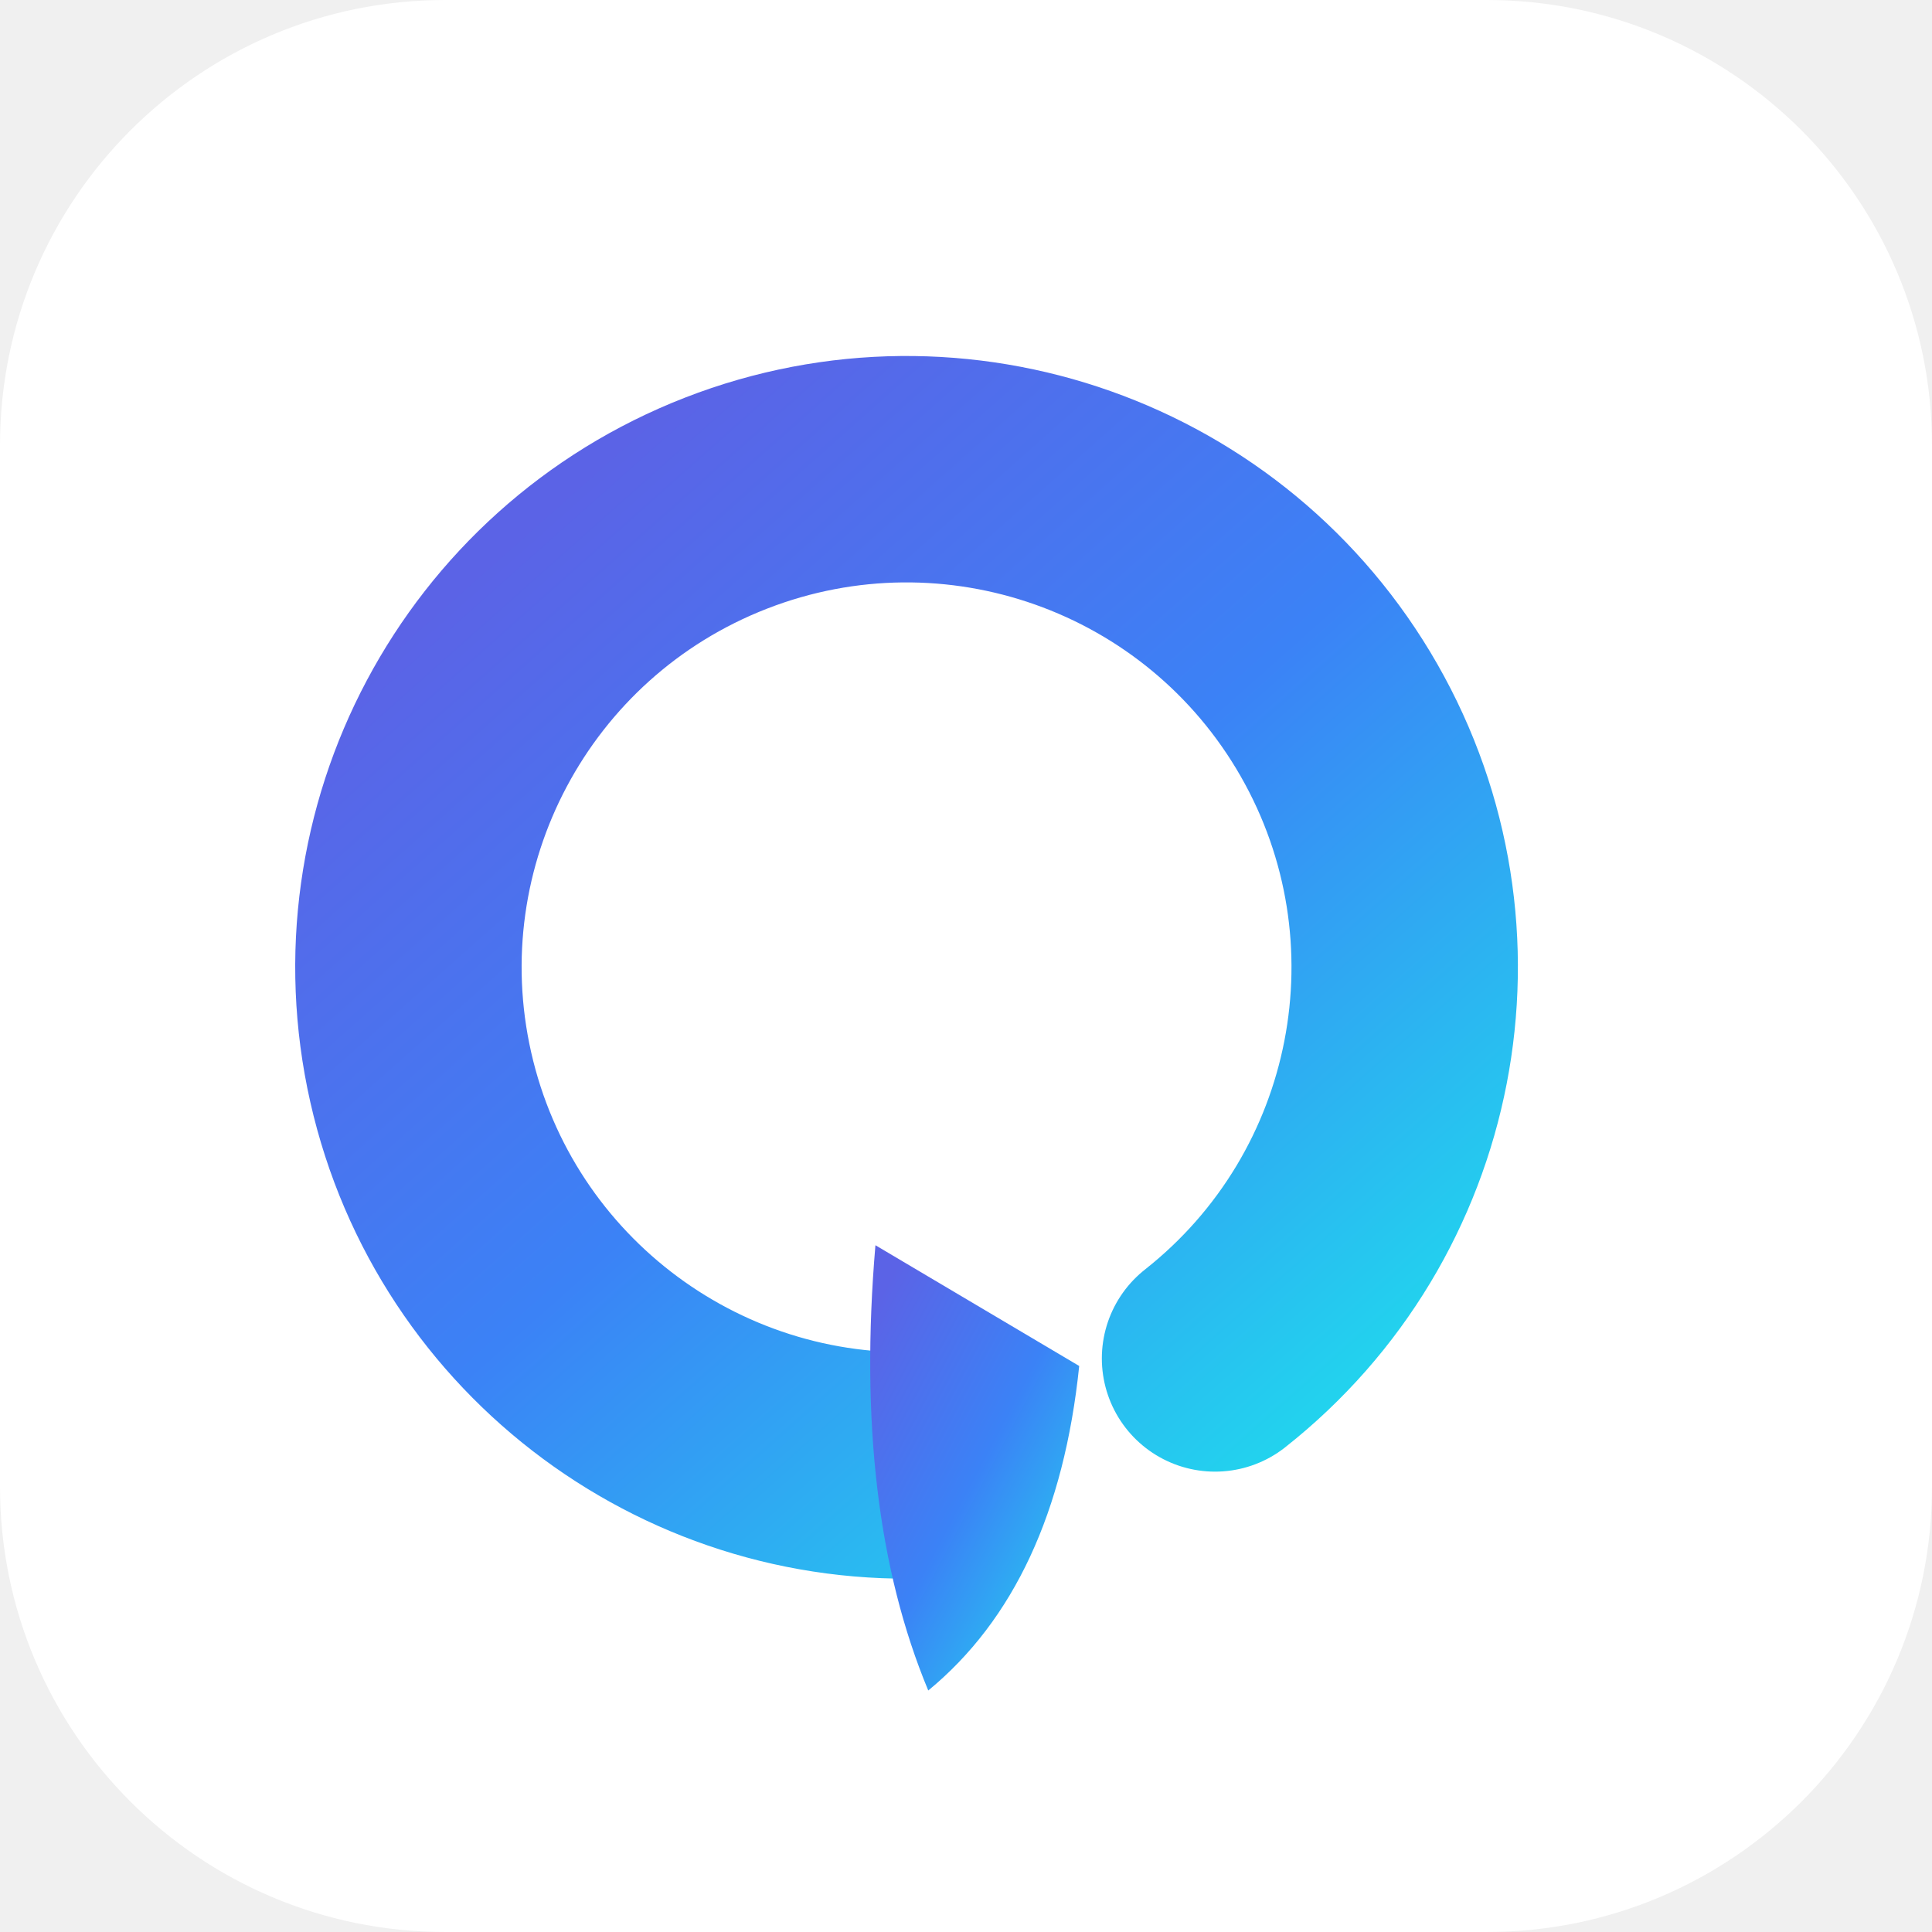
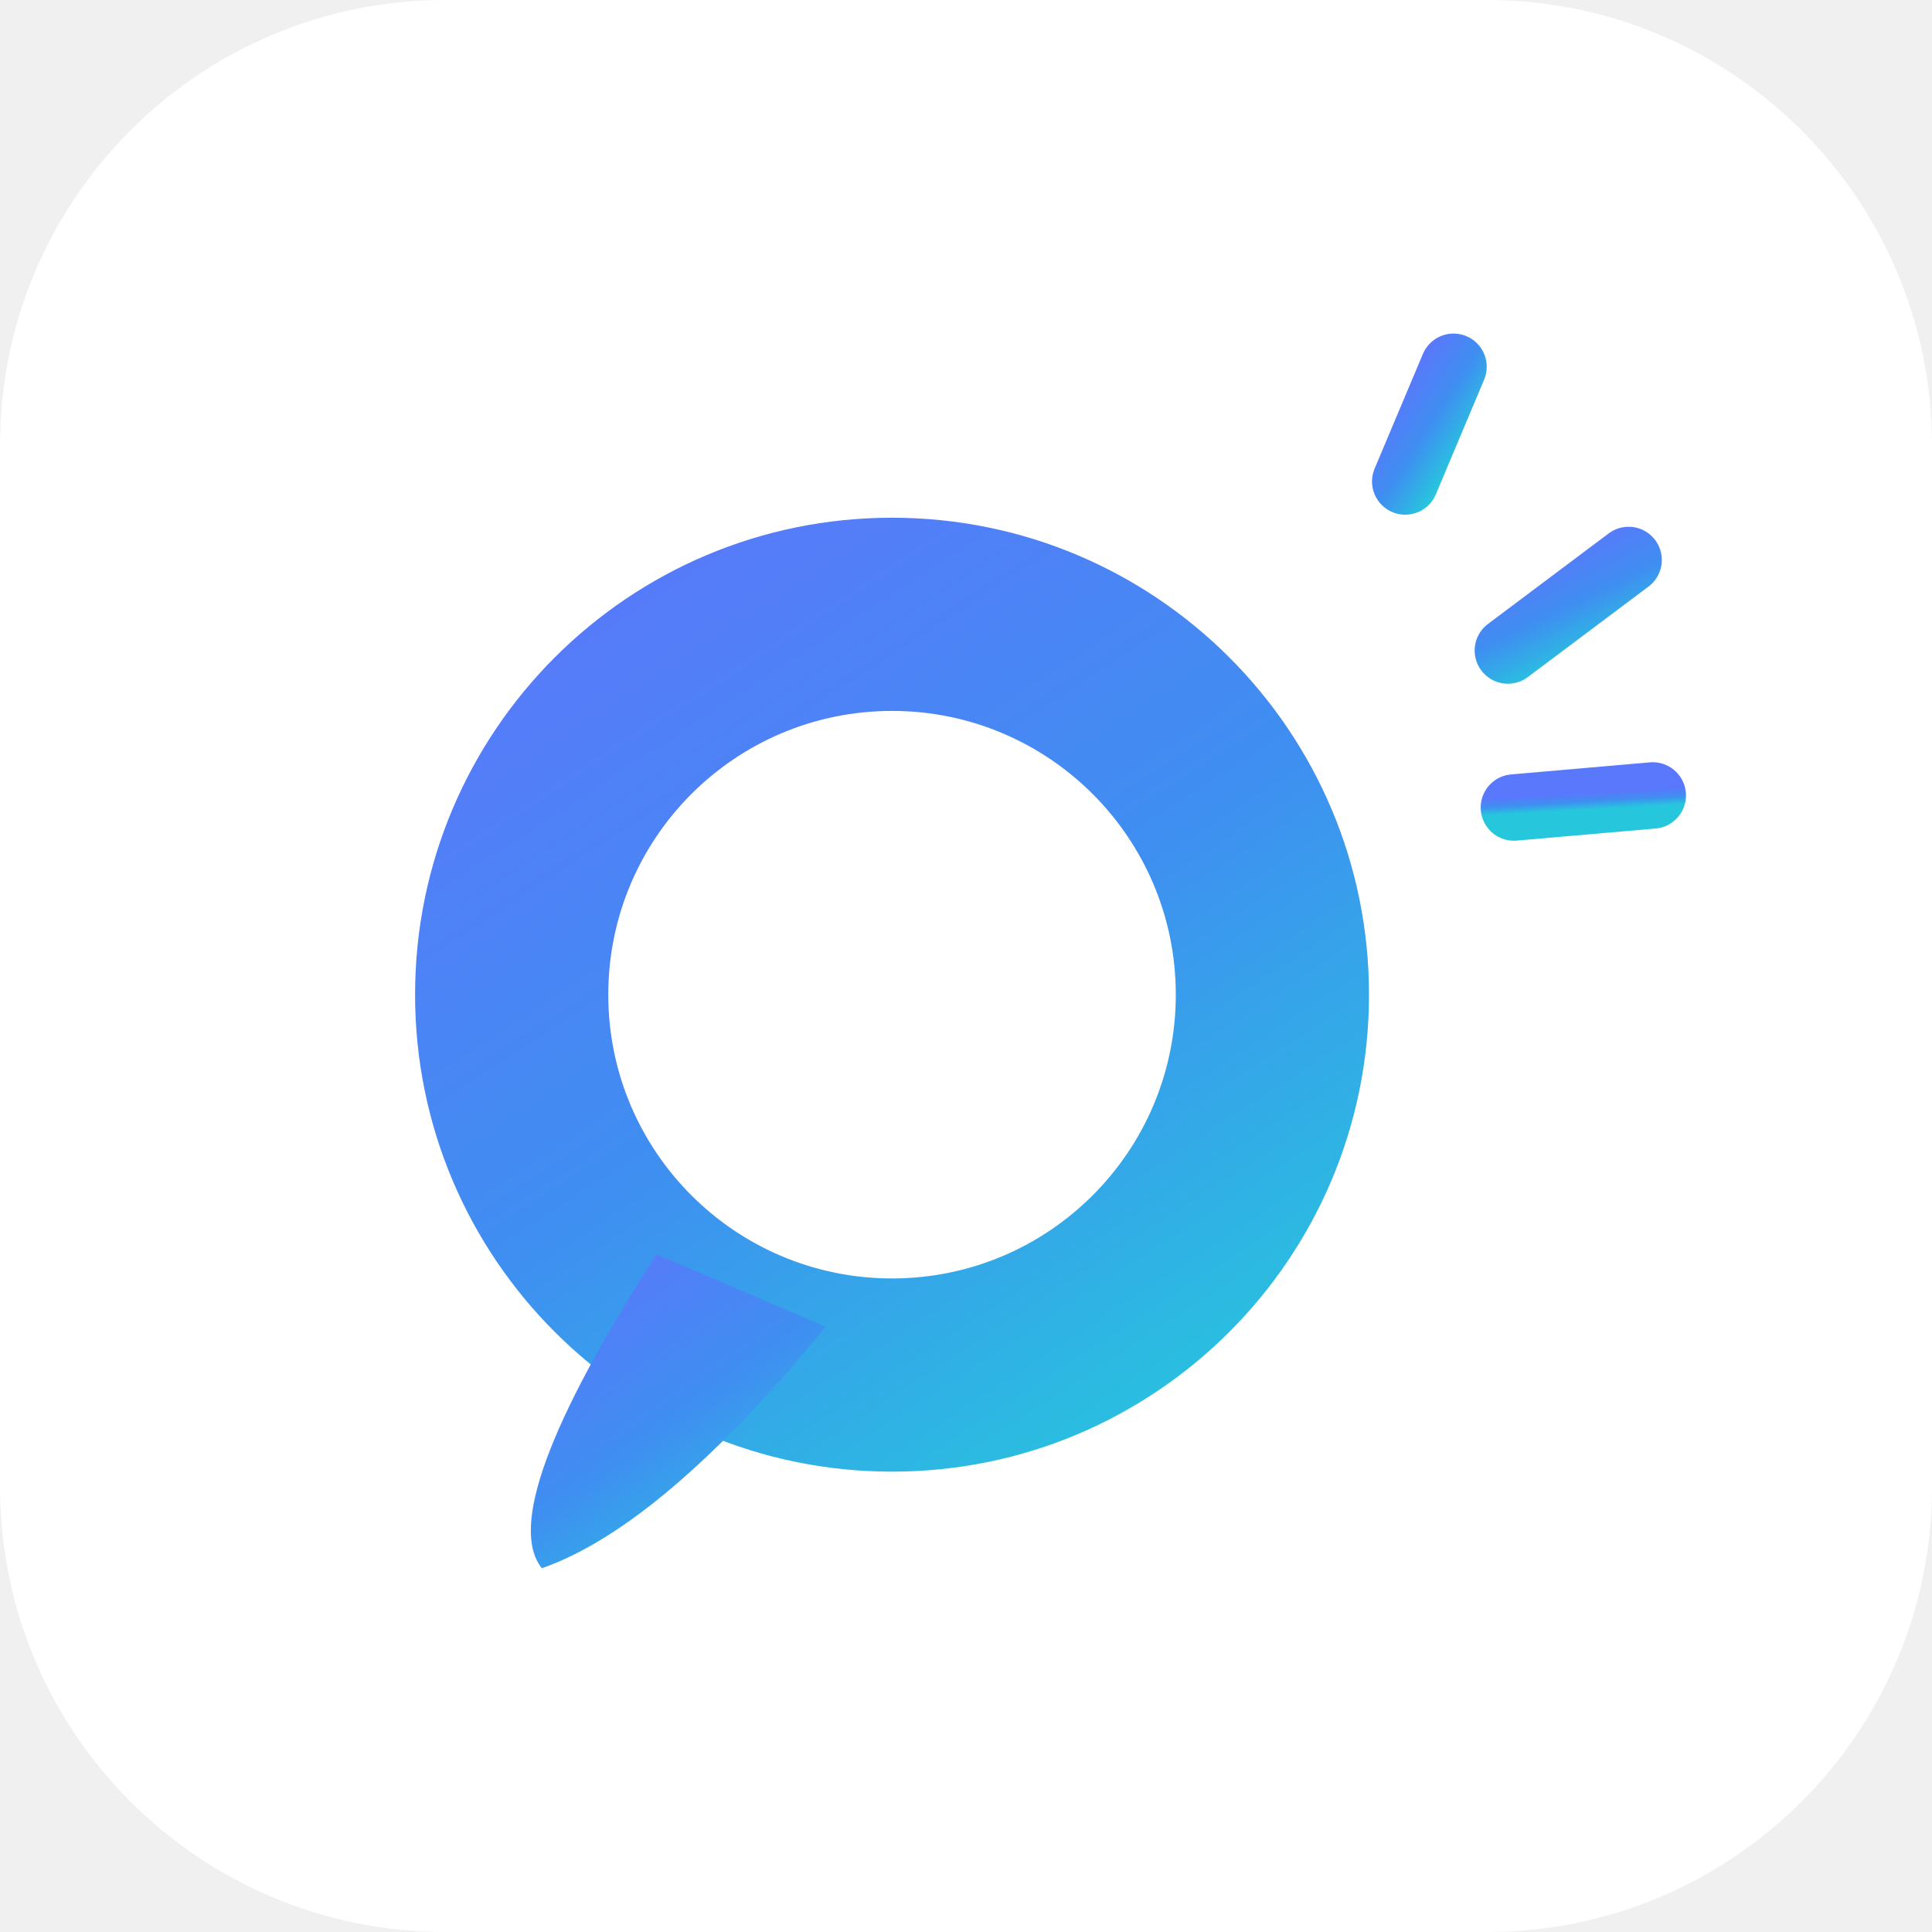
<svg xmlns="http://www.w3.org/2000/svg" viewBox="0 0 512 512" width="512" height="512">
  <defs>
-     <linearGradient id="g" x1="0.12" y1="0.05" x2="0.92" y2="0.95">
-       <stop offset="0" stop-color="#5b63e6" />
-       <stop offset="0.5" stop-color="#3b82f6" />
-       <stop offset="1" stop-color="#22d3ee" />
+     <linearGradient id="spg" x1="0.18" y1="0.02" x2="0.82" y2="1">
+       <stop offset="0" stop-color="#5a78fb" />
+       <stop offset="0.5" stop-color="#3f8ef1" />
+       <stop offset="1" stop-color="#26c7dd" />
    </linearGradient>
  </defs>
  <rect width="512" height="512" rx="118" fill="#ffffff" />
-   <path fill="none" stroke="url(#g)" stroke-width="60" stroke-linecap="round" d="M322 360 A132 132 0 1 0 250 388" />
-   <path fill="url(#g)" d="M232 330 q-6 70 14 118 q34 -28 40 -86 z" />
+   <g transform="translate(54 54) scale(0.8)">
+     <g fill="url(#spg)">
+       <path fill-rule="evenodd" d="M70 262a158 158 0 1 0 316 0a158 158 0 1 0-316 0ZM134 262a94 94 0 1 1 188 0a94 94 0 1 1-188 0Z" />
+       <path d="M150 348Q96 432 112 452Q152 438 206 372Z" />
+     </g>
+     <g stroke="url(#spg)" stroke-width="22" stroke-linecap="round" fill="none">
+       <path d="M398 92 414 54" />
+       <path d="M432 148 472 118" />
+       <path d="M434 200 480 196" />
+     </g>
+   </g>
</svg>
